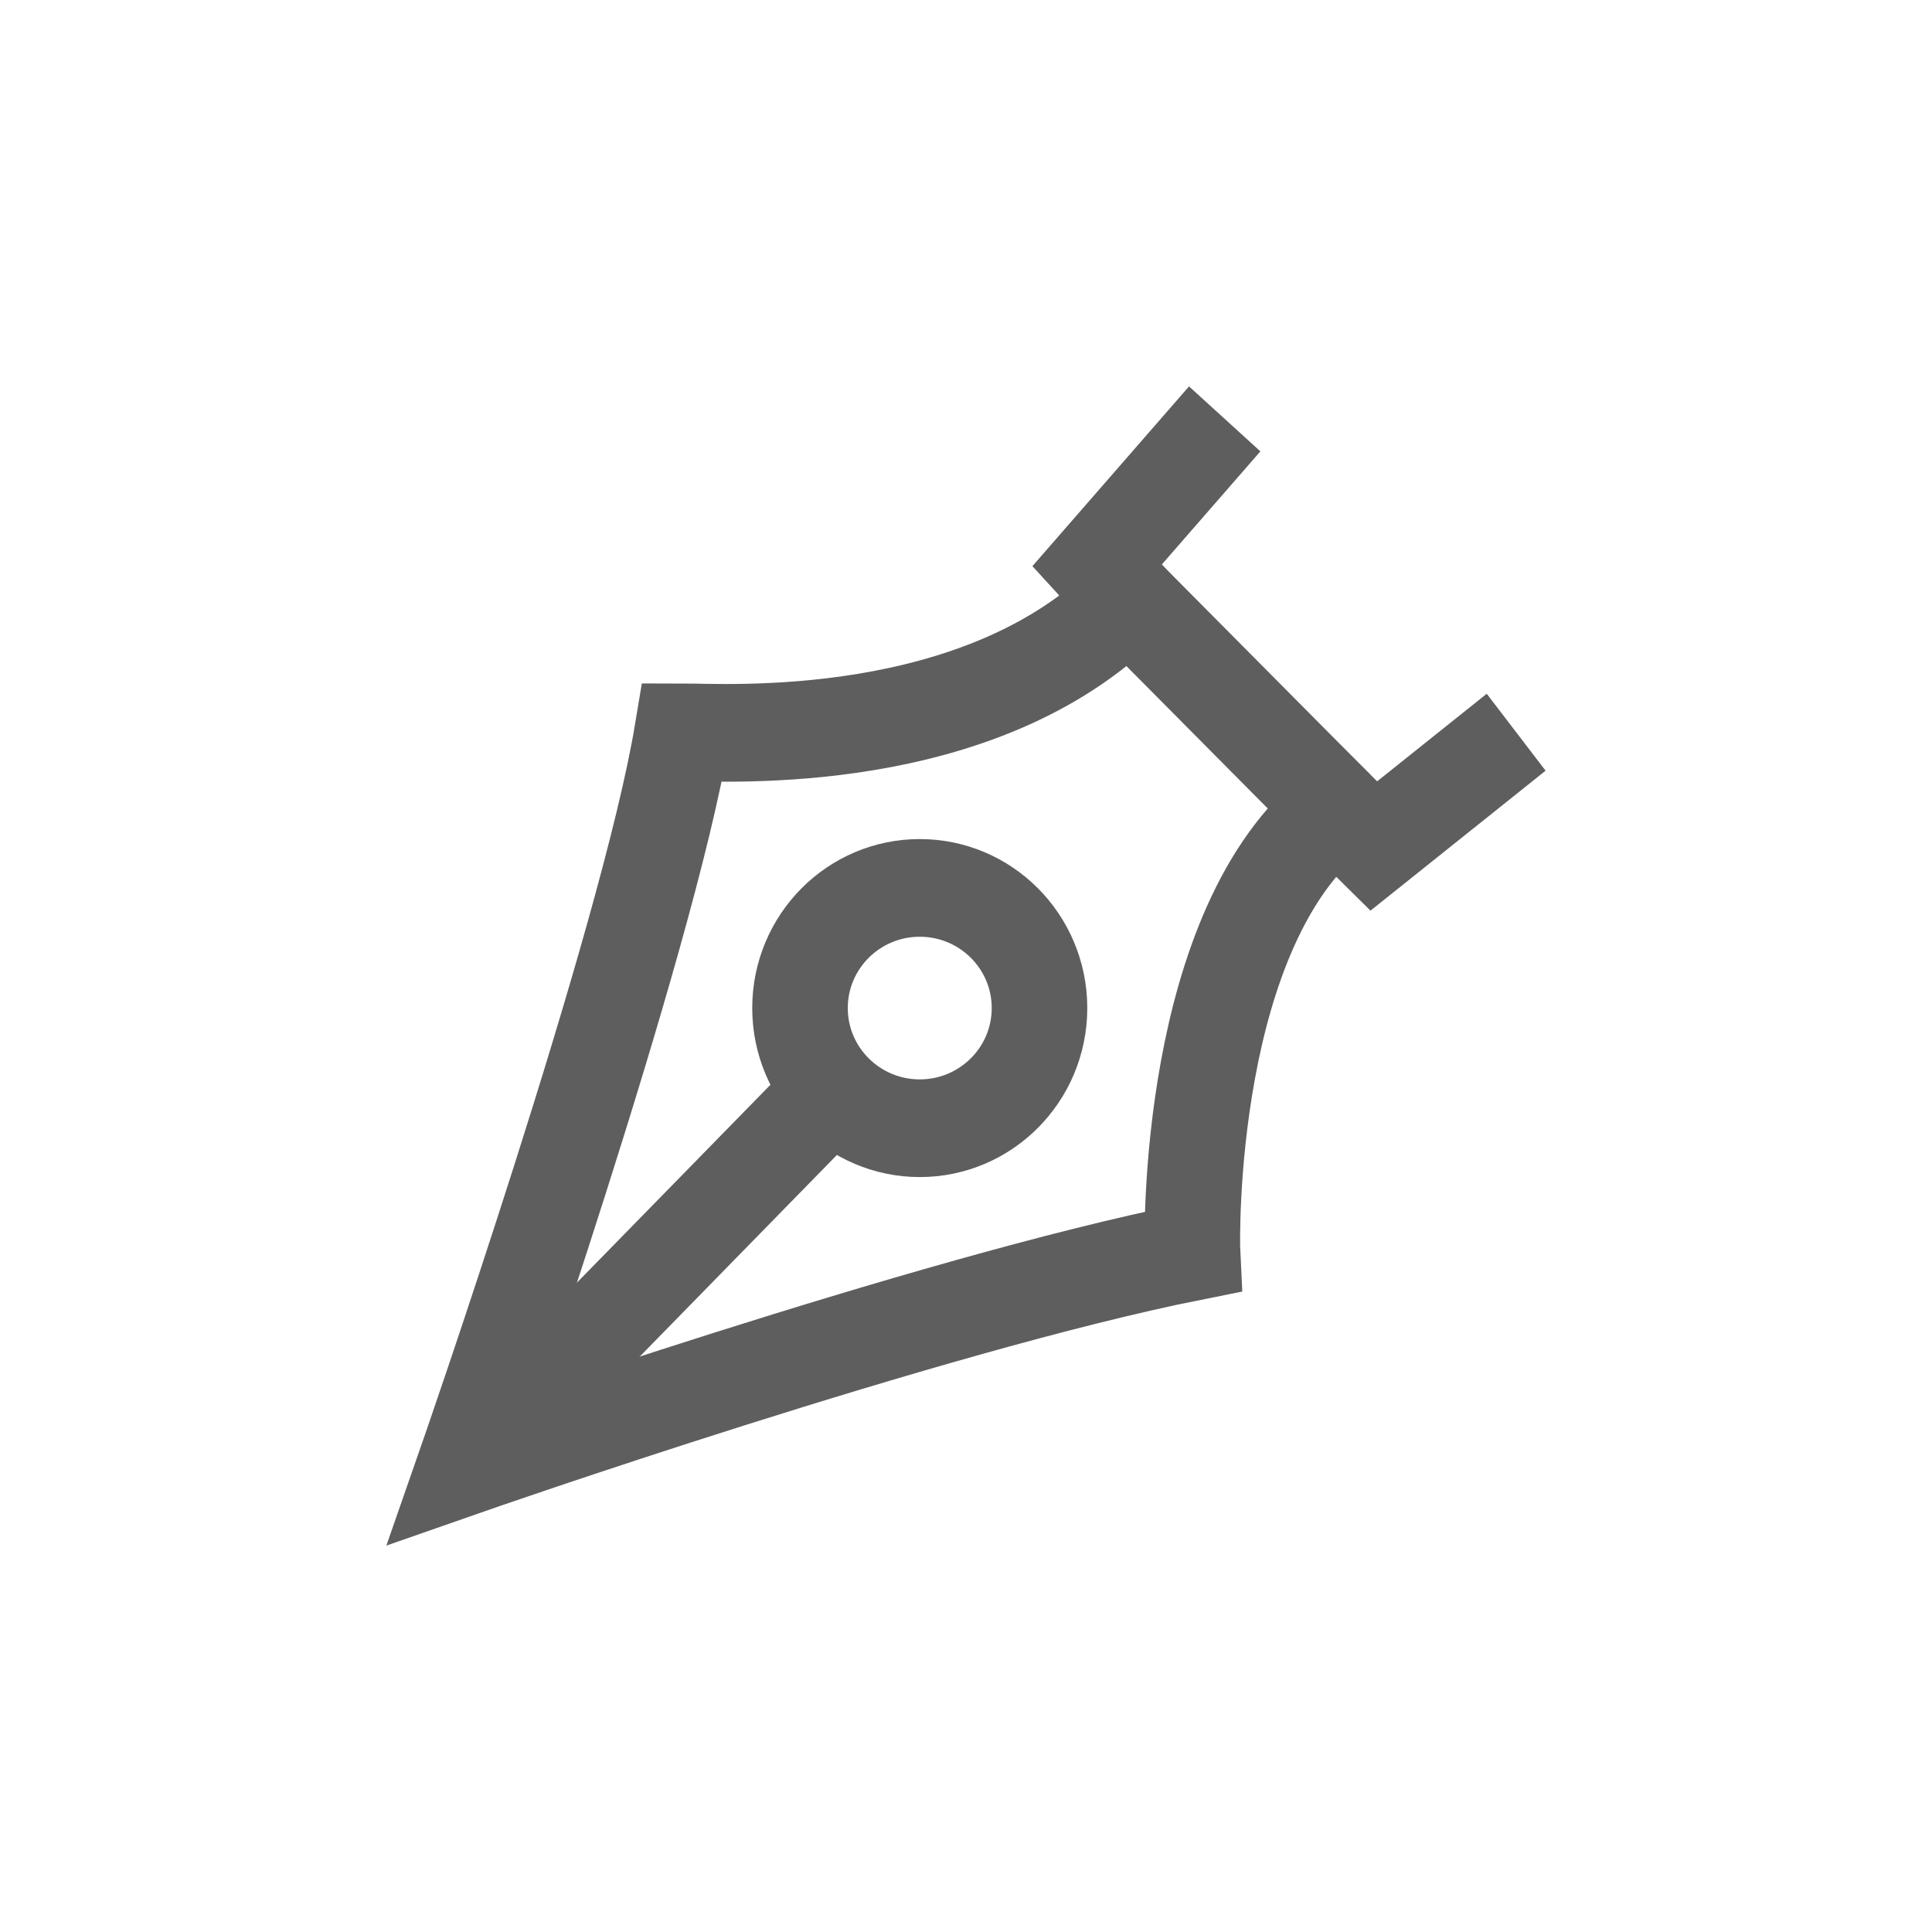
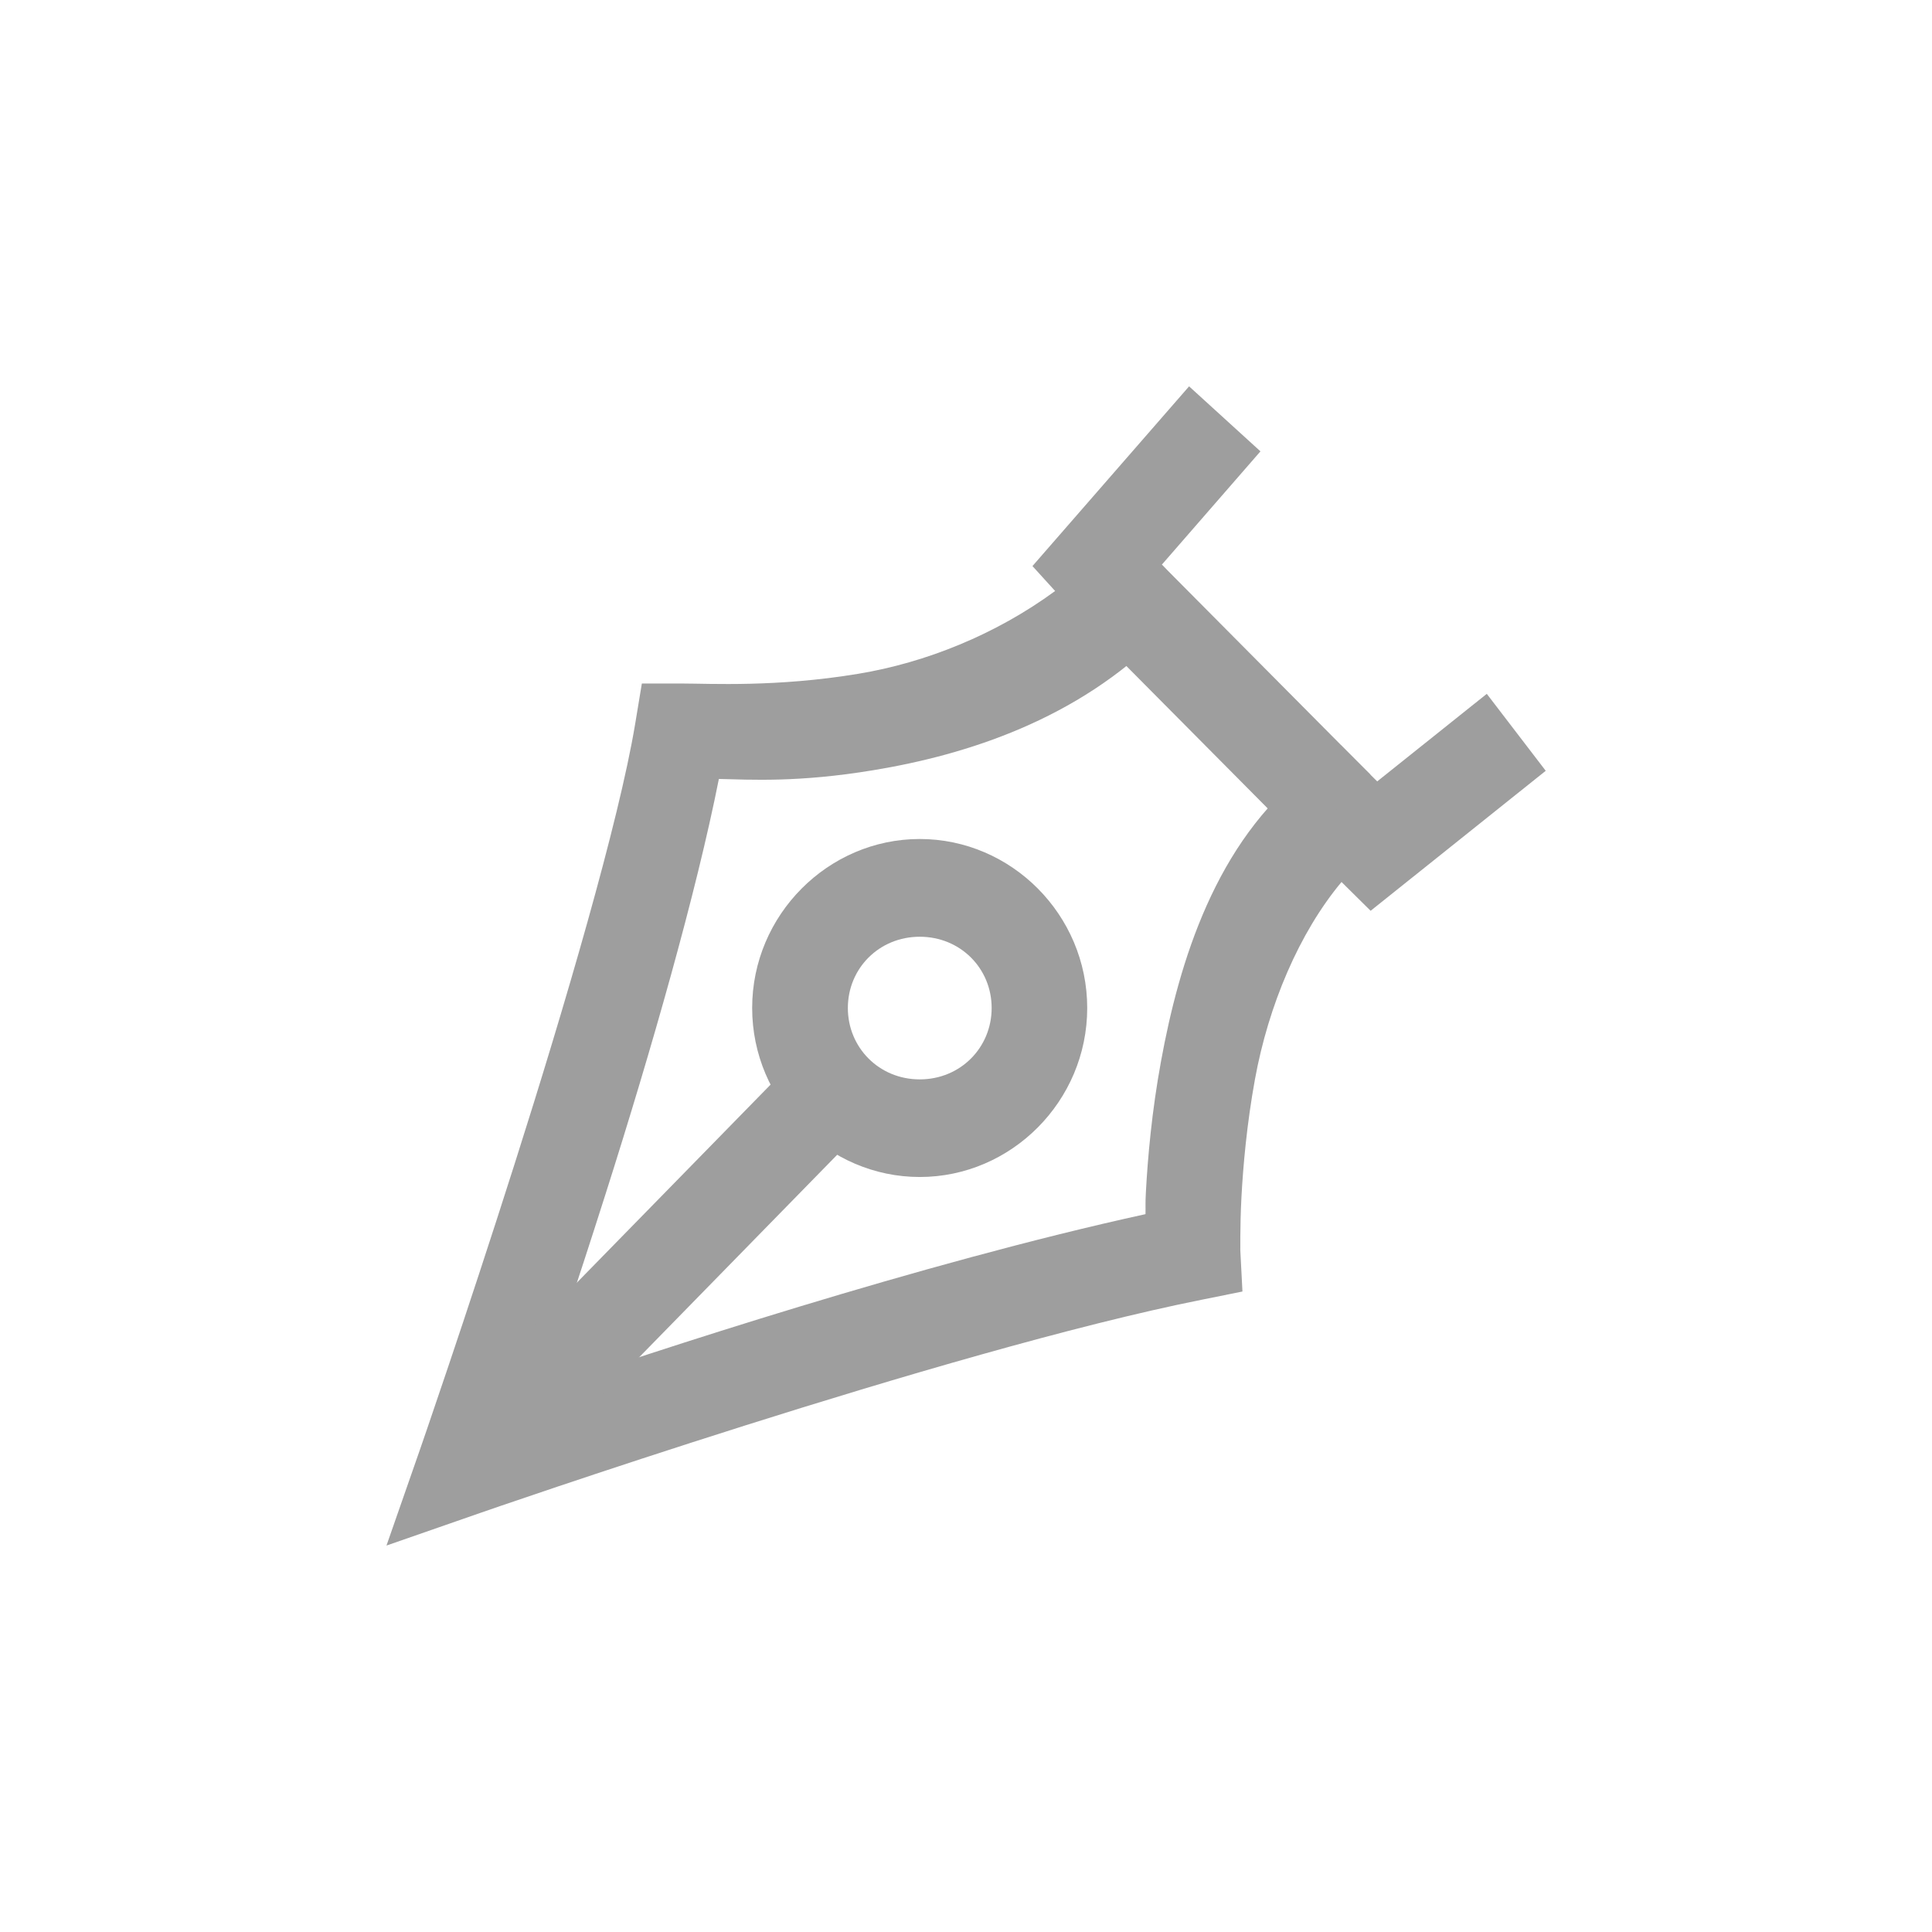
<svg xmlns="http://www.w3.org/2000/svg" width="20" height="20" viewBox="0 0 20 20" version="1.1" id="svg15">
  <defs id="defs6" />
  <g id="Icons" style="fill:none;fill-rule:evenodd;stroke:none;stroke-width:1.438" transform="matrix(0.6879094,0,0,0.7031614,4.101243,3.87284)">
-     <g id="Artboard" transform="translate(-120,-400)" style="stroke:#5e5e5e;stroke-width:1.438">
-       <g id="pen" transform="translate(121,400)" style="stroke-width:1.438">
-         <path d="M 11.468,0.659 9.547,2.816 c 0,0 0.304,0.326 0.471,0.503 C 7.786,5.521 3.952,5.273 3.304,5.273 2.777,8.376 0.03,16.084 0.03,16.084 c 0,0 6.989,-2.39 10.953,-3.164 -0.008,-0.158 -0.098,-4.79 2.171,-6.513 0,0 0.558,0.54 0.558,0.54 l 2.142,-1.675" id="Path-5" style="stroke-width:1.438" />
-         <path d="M 0.04,16.073 5.778,10.333" id="Path-6" style="stroke-width:1.438" />
-         <ellipse id="Oval-3" cx="6.879" cy="9.333" rx="1.802" ry="1.769" style="stroke-width:1.438" />
-         <path d="M 10.016,3.316 13.155,6.409" id="Path-7" style="stroke-width:1.438" />
-       </g>
-     </g>
+     <path style="color:#000000;font-style:normal;font-variant:normal;font-weight:normal;font-stretch:normal;font-size:medium;line-height:normal;font-family:sans-serif;font-variant-ligatures:normal;font-variant-position:normal;font-variant-caps:normal;font-variant-numeric:normal;font-variant-alternates:normal;font-feature-settings:normal;text-indent:0;text-align:start;text-decoration:none;text-decoration-line:none;text-decoration-style:solid;text-decoration-color:#000000;letter-spacing:normal;word-spacing:normal;text-transform:none;writing-mode:lr-tb;direction:ltr;text-orientation:mixed;dominant-baseline:auto;baseline-shift:baseline;text-anchor:start;white-space:normal;shape-padding:0;clip-rule:nonzero;display:inline;overflow:visible;visibility:visible;opacity:1;isolation:auto;mix-blend-mode:normal;color-interpolation:sRGB;color-interpolation-filters:linearRGB;solid-color:#000000;solid-opacity:1;vector-effect:none;fill:#9e9e9e;fill-opacity:1;fill-rule:nonzero;stroke:none;stroke-width:1.438;stroke-linecap:butt;stroke-linejoin:miter;stroke-miterlimit:4;stroke-dasharray:none;stroke-dashoffset:0;stroke-opacity:1;color-rendering:auto;image-rendering:auto;shape-rendering:auto;text-rendering:auto;enable-background:accumulate" d="M 11.932,0.18 9.575,2.826 9.916,3.193 C 9.022,3.835 7.967,4.248 6.953,4.412 5.72,4.612 4.721,4.555 4.305,4.555 H 3.697 L 3.596,5.152 C 3.35,6.598 2.534,9.315 1.785,11.619 1.036,13.924 0.354,15.844 0.354,15.844 l -0.5,1.402 1.41,-0.48 c 0,0 7.012,-2.388 10.858,-3.139 l 0.613,-0.121 -0.033,-0.623 c 0.004,0.077 -0.007,-0.306 0.018,-0.766 0.025,-0.459 0.081,-1.078 0.203,-1.734 0.203,-1.089 0.665,-2.159 1.303,-2.906 l 0.438,0.424 2.635,-2.061 -0.887,-1.133 -1.649,1.289 -0.551,-0.535 -0.492,0.375 c -1.385,1.052 -1.936,2.809 -2.211,4.283 -0.138,0.737 -0.199,1.415 -0.227,1.922 -0.01,0.18 -0.003,0.203 -0.006,0.326 -3.385,0.724 -7.445,2.036 -9.104,2.592 0.257,-0.736 0.467,-1.315 0.981,-2.895 0.692,-2.128 1.365,-4.436 1.703,-6.104 0.475,0.01 1.191,0.055 2.326,-0.129 C 8.585,5.605 10.25,5.085 11.522,3.83 L 12.024,3.336 11.542,2.826 c -0.007,-0.007 -0.012,-0.014 -0.02,-0.021 l 1.484,-1.668 z" id="Path-5" />
+     <path style="color:#000000;font-style:normal;font-variant:normal;font-weight:normal;font-stretch:normal;font-size:medium;line-height:normal;font-family:sans-serif;font-variant-ligatures:normal;font-variant-position:normal;font-variant-caps:normal;font-variant-numeric:normal;font-variant-alternates:normal;font-feature-settings:normal;text-indent:0;text-align:start;text-decoration:none;text-decoration-line:none;text-decoration-style:solid;text-decoration-color:#000000;letter-spacing:normal;word-spacing:normal;text-transform:none;writing-mode:lr-tb;direction:ltr;text-orientation:mixed;dominant-baseline:auto;baseline-shift:baseline;text-anchor:start;white-space:normal;shape-padding:0;clip-rule:nonzero;display:inline;overflow:visible;visibility:visible;opacity:1;isolation:auto;mix-blend-mode:normal;color-interpolation:sRGB;color-interpolation-filters:linearRGB;solid-color:#000000;solid-opacity:1;vector-effect:none;fill:#9e9e9e;fill-opacity:1;fill-rule:nonzero;stroke:none;stroke-width:1.438;stroke-linecap:butt;stroke-linejoin:miter;stroke-miterlimit:4;stroke-dasharray:none;stroke-dashoffset:0;stroke-opacity:1;color-rendering:auto;image-rendering:auto;shape-rendering:auto;text-rendering:auto;enable-background:accumulate" d="M 6.27,9.824 0.531,15.564 1.549,16.582 7.287,10.842 Z" id="Path-6" />
+     <path style="color:#000000;font-style:normal;font-variant:normal;font-weight:normal;font-stretch:normal;font-size:medium;line-height:normal;font-family:sans-serif;font-variant-ligatures:normal;font-variant-position:normal;font-variant-caps:normal;font-variant-numeric:normal;font-variant-alternates:normal;font-feature-settings:normal;text-indent:0;text-align:start;text-decoration:none;text-decoration-line:none;text-decoration-style:solid;text-decoration-color:#000000;letter-spacing:normal;word-spacing:normal;text-transform:none;writing-mode:lr-tb;direction:ltr;text-orientation:mixed;dominant-baseline:auto;baseline-shift:baseline;text-anchor:start;white-space:normal;shape-padding:0;clip-rule:nonzero;display:inline;overflow:visible;visibility:visible;opacity:1;isolation:auto;mix-blend-mode:normal;color-interpolation:sRGB;color-interpolation-filters:linearRGB;solid-color:#000000;solid-opacity:1;vector-effect:none;fill:#9e9e9e;fill-opacity:1;fill-rule:nonzero;stroke:none;stroke-width:1.438;stroke-linecap:butt;stroke-linejoin:miter;stroke-miterlimit:4;stroke-dasharray:none;stroke-dashoffset:0;stroke-opacity:1;color-rendering:auto;image-rendering:auto;shape-rendering:auto;text-rendering:auto;enable-background:accumulate" d="m 7.879,6.844 c -1.377,0 -2.522,1.116 -2.522,2.488 0,1.373 1.145,2.488 2.522,2.488 1.377,0 2.52,-1.116 2.52,-2.488 0,-1.373 -1.143,-2.488 -2.52,-2.488 z m 0,1.439 c 0.613,0 1.082,0.467 1.082,1.049 0,0.582 -0.469,1.051 -1.082,1.051 -0.613,0 -1.082,-0.469 -1.082,-1.051 0,-0.582 0.469,-1.049 1.082,-1.049 z" id="Oval-3" />
+     <path style="color:#000000;font-style:normal;font-variant:normal;font-weight:normal;font-stretch:normal;font-size:medium;line-height:normal;font-family:sans-serif;font-variant-ligatures:normal;font-variant-position:normal;font-variant-caps:normal;font-variant-numeric:normal;font-variant-alternates:normal;font-feature-settings:normal;text-indent:0;text-align:start;text-decoration:none;text-decoration-line:none;text-decoration-style:solid;text-decoration-color:#000000;letter-spacing:normal;word-spacing:normal;text-transform:none;writing-mode:lr-tb;direction:ltr;text-orientation:mixed;dominant-baseline:auto;baseline-shift:baseline;text-anchor:start;white-space:normal;shape-padding:0;clip-rule:nonzero;display:inline;overflow:visible;visibility:visible;opacity:1;isolation:auto;mix-blend-mode:normal;color-interpolation:sRGB;color-interpolation-filters:linearRGB;solid-color:#000000;solid-opacity:1;vector-effect:none;fill:#9e9e9e;fill-opacity:1;fill-rule:nonzero;stroke:none;stroke-width:1.438;stroke-linecap:butt;stroke-linejoin:miter;stroke-miterlimit:4;stroke-dasharray:none;stroke-dashoffset:0;stroke-opacity:1;color-rendering:auto;image-rendering:auto;shape-rendering:auto;text-rendering:auto;enable-background:accumulate" d="m 11.522,2.805 -1.01,1.023 3.139,3.094 1.01,-1.025 z" id="Path-7" />
  </g>
</svg>
